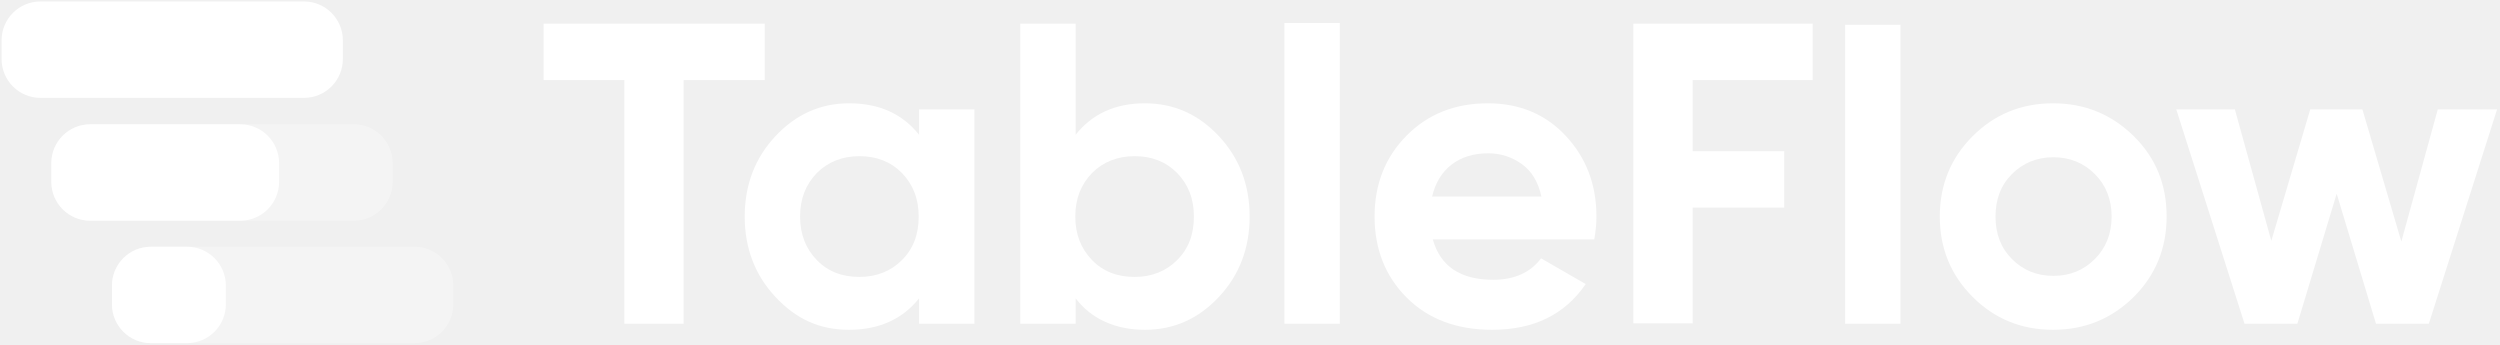
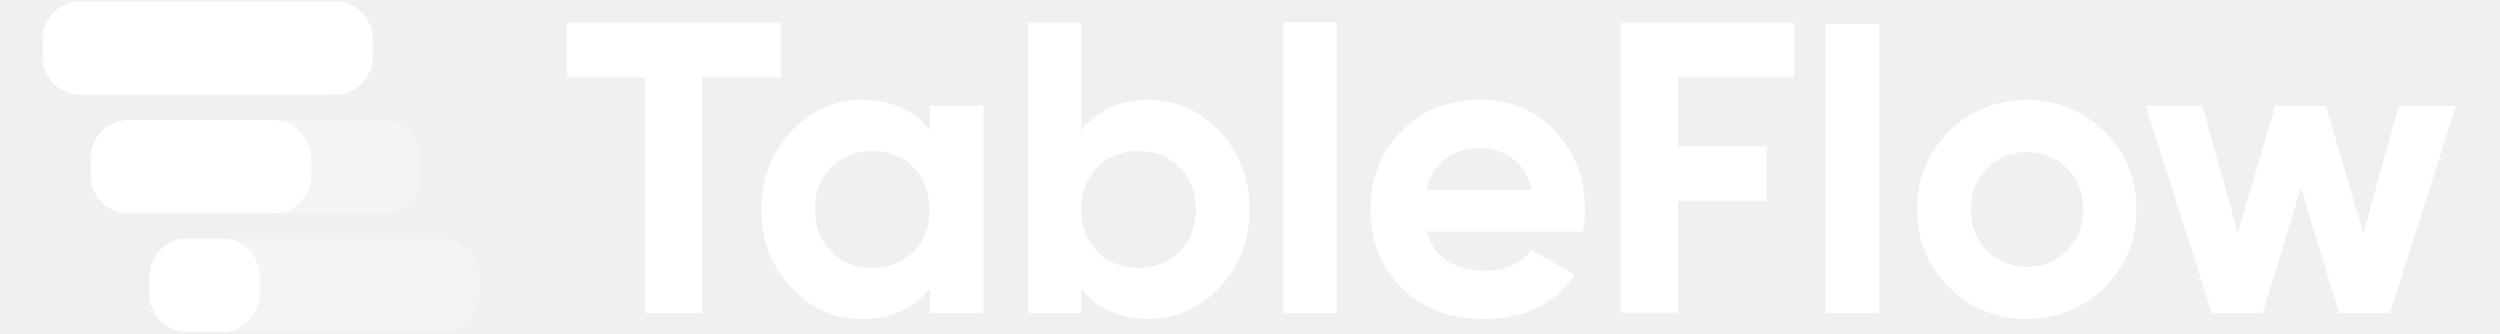
- <svg xmlns="http://www.w3.org/2000/svg" width="602" height="83" viewBox="0 0 602 83" fill="none">
+ <svg xmlns="http://www.w3.org/2000/svg" width="150" height="20" viewBox="0 0 602 83" fill="none">
  <path opacity="0.3" d="M85.182 29.931H21.72C16.551 29.931 12.36 34.121 12.36 39.291V43.784C12.36 48.953 16.551 53.144 21.72 53.144H85.182C90.351 53.144 94.542 48.953 94.542 43.784V39.291C94.542 34.121 90.351 29.931 85.182 29.931Z" fill="white" class="letter" />
  <path opacity="0.3" d="M99.784 59.415H36.323C31.154 59.415 26.963 63.606 26.963 68.775V73.268C26.963 78.438 31.154 82.628 36.323 82.628H99.784C104.954 82.628 109.144 78.438 109.144 73.268V68.775C109.144 63.606 104.954 59.415 99.784 59.415Z" fill="white" class="letter" />
  <path d="M73.201 0.354H9.739C4.57 0.354 0.379 4.544 0.379 9.714V14.207C0.379 19.376 4.57 23.567 9.739 23.567H73.201C78.37 23.567 82.561 19.376 82.561 14.207V9.714C82.561 4.544 78.37 0.354 73.201 0.354Z" fill="white" class="letter" />
  <path d="M57.85 29.931H21.72C16.551 29.931 12.36 34.121 12.36 39.291V43.784C12.36 48.953 16.551 53.144 21.72 53.144H57.85C63.02 53.144 67.21 48.953 67.21 43.784V39.291C67.21 34.121 63.02 29.931 57.85 29.931Z" fill="white" class="letter" />
  <path d="M45.028 59.415H36.323C31.154 59.415 26.963 63.606 26.963 68.775V73.268C26.963 78.438 31.154 82.628 36.323 82.628H45.028C50.197 82.628 54.388 78.438 54.388 73.268V68.775C54.388 63.606 50.197 59.415 45.028 59.415Z" fill="white" class="letter" />
  <path d="M184.145 5.692V19.284H164.618V77.952H150.338V19.284H130.896V5.692H184.059H184.145Z" fill="white" class="letter" />
  <path d="M221.307 26.337H234.641V77.952H221.307V71.844C217.35 76.833 211.672 79.414 204.446 79.414C197.22 79.414 191.629 76.747 186.725 71.5C181.822 66.252 179.327 59.801 179.327 52.145C179.327 44.488 181.822 38.036 186.725 32.789C191.629 27.542 197.565 24.875 204.446 24.875C211.672 24.875 217.264 27.37 221.307 32.445V26.337ZM196.704 62.639C199.371 65.392 202.812 66.683 206.941 66.683C211.07 66.683 214.511 65.306 217.178 62.639C219.931 59.887 221.221 56.446 221.221 52.145C221.221 47.843 219.845 44.402 217.178 41.65C214.425 38.897 211.07 37.606 206.941 37.606C202.812 37.606 199.371 38.983 196.704 41.65C194.038 44.402 192.661 47.843 192.661 52.145C192.661 56.446 194.038 59.887 196.704 62.639Z" fill="white" class="letter" />
  <path d="M275.707 24.875C282.675 24.875 288.61 27.542 293.514 32.789C298.417 38.037 300.912 44.489 300.912 52.145C300.912 59.801 298.417 66.253 293.514 71.5C288.61 76.748 282.675 79.414 275.707 79.414C268.739 79.414 262.889 76.919 259.018 71.844V77.952H245.684V5.692H259.018V32.445C262.975 27.456 268.481 24.875 275.707 24.875ZM262.975 62.639C265.642 65.392 269.083 66.683 273.212 66.683C277.341 66.683 280.782 65.306 283.449 62.639C286.202 59.887 287.492 56.446 287.492 52.145C287.492 47.843 286.116 44.403 283.449 41.65C280.696 38.897 277.341 37.607 273.212 37.607C269.083 37.607 265.642 38.983 262.975 41.65C260.308 44.403 258.932 47.843 258.932 52.145C258.932 56.446 260.308 59.887 262.975 62.639Z" fill="white" class="letter" />
  <path d="M309.288 77.952V5.544H322.622V77.952H309.288Z" fill="white" class="letter" />
  <path d="M345.021 57.65C346.827 64.102 351.645 67.371 359.559 67.371C364.634 67.371 368.505 65.65 371.086 62.209L381.839 68.403C376.764 75.801 369.279 79.414 359.301 79.414C350.784 79.414 343.902 76.833 338.741 71.672C333.58 66.51 330.999 59.973 330.999 52.144C330.999 44.316 333.58 37.864 338.655 32.703C343.73 27.542 350.268 24.875 358.268 24.875C365.838 24.875 372.118 27.456 377.022 32.703C381.925 37.95 384.42 44.402 384.42 52.144C384.42 53.865 384.248 55.671 383.904 57.65H345.021ZM344.849 47.327H371.172C370.398 43.8 368.849 41.219 366.441 39.499C364.032 37.779 361.365 36.918 358.354 36.918C354.741 36.918 351.817 37.864 349.494 39.671C347.171 41.477 345.623 44.058 344.849 47.327Z" fill="white" class="letter" />
  <path d="M436.496 19.284H407.592V36.402H429.636V49.994H407.592V77.866H393.312V5.692H436.496V19.284Z" fill="white" class="letter" />
  <path d="M444.303 77.952V5.965H457.637V77.952H444.303Z" fill="white" class="letter" />
  <path d="M513.81 71.5C508.477 76.747 502.025 79.414 494.369 79.414C486.713 79.414 480.261 76.747 475.013 71.5C469.766 66.252 467.099 59.801 467.099 52.144C467.099 44.488 469.766 38.036 475.013 32.789C480.261 27.542 486.713 24.875 494.369 24.875C502.025 24.875 508.477 27.542 513.81 32.789C519.144 38.036 521.724 44.488 521.724 52.144C521.724 59.801 519.058 66.252 513.81 71.5ZM484.476 62.381C487.143 65.048 490.412 66.424 494.455 66.424C498.498 66.424 501.767 65.048 504.434 62.381C507.1 59.715 508.477 56.274 508.477 52.144C508.477 48.015 507.1 44.574 504.434 41.908C501.767 39.241 498.412 37.864 494.455 37.864C490.498 37.864 487.143 39.241 484.476 41.908C481.809 44.574 480.519 48.015 480.519 52.144C480.519 56.274 481.809 59.715 484.476 62.381Z" fill="white" class="letter" />
  <path d="M587.189 26.338H601.297L584.866 77.952H572.135L562.672 46.639L553.209 77.952H540.478L524.047 26.338H538.155L546.93 57.995L556.306 26.338H568.866L578.242 58.166L587.017 26.338H587.189Z" fill="white" class="letter" />
</svg>
